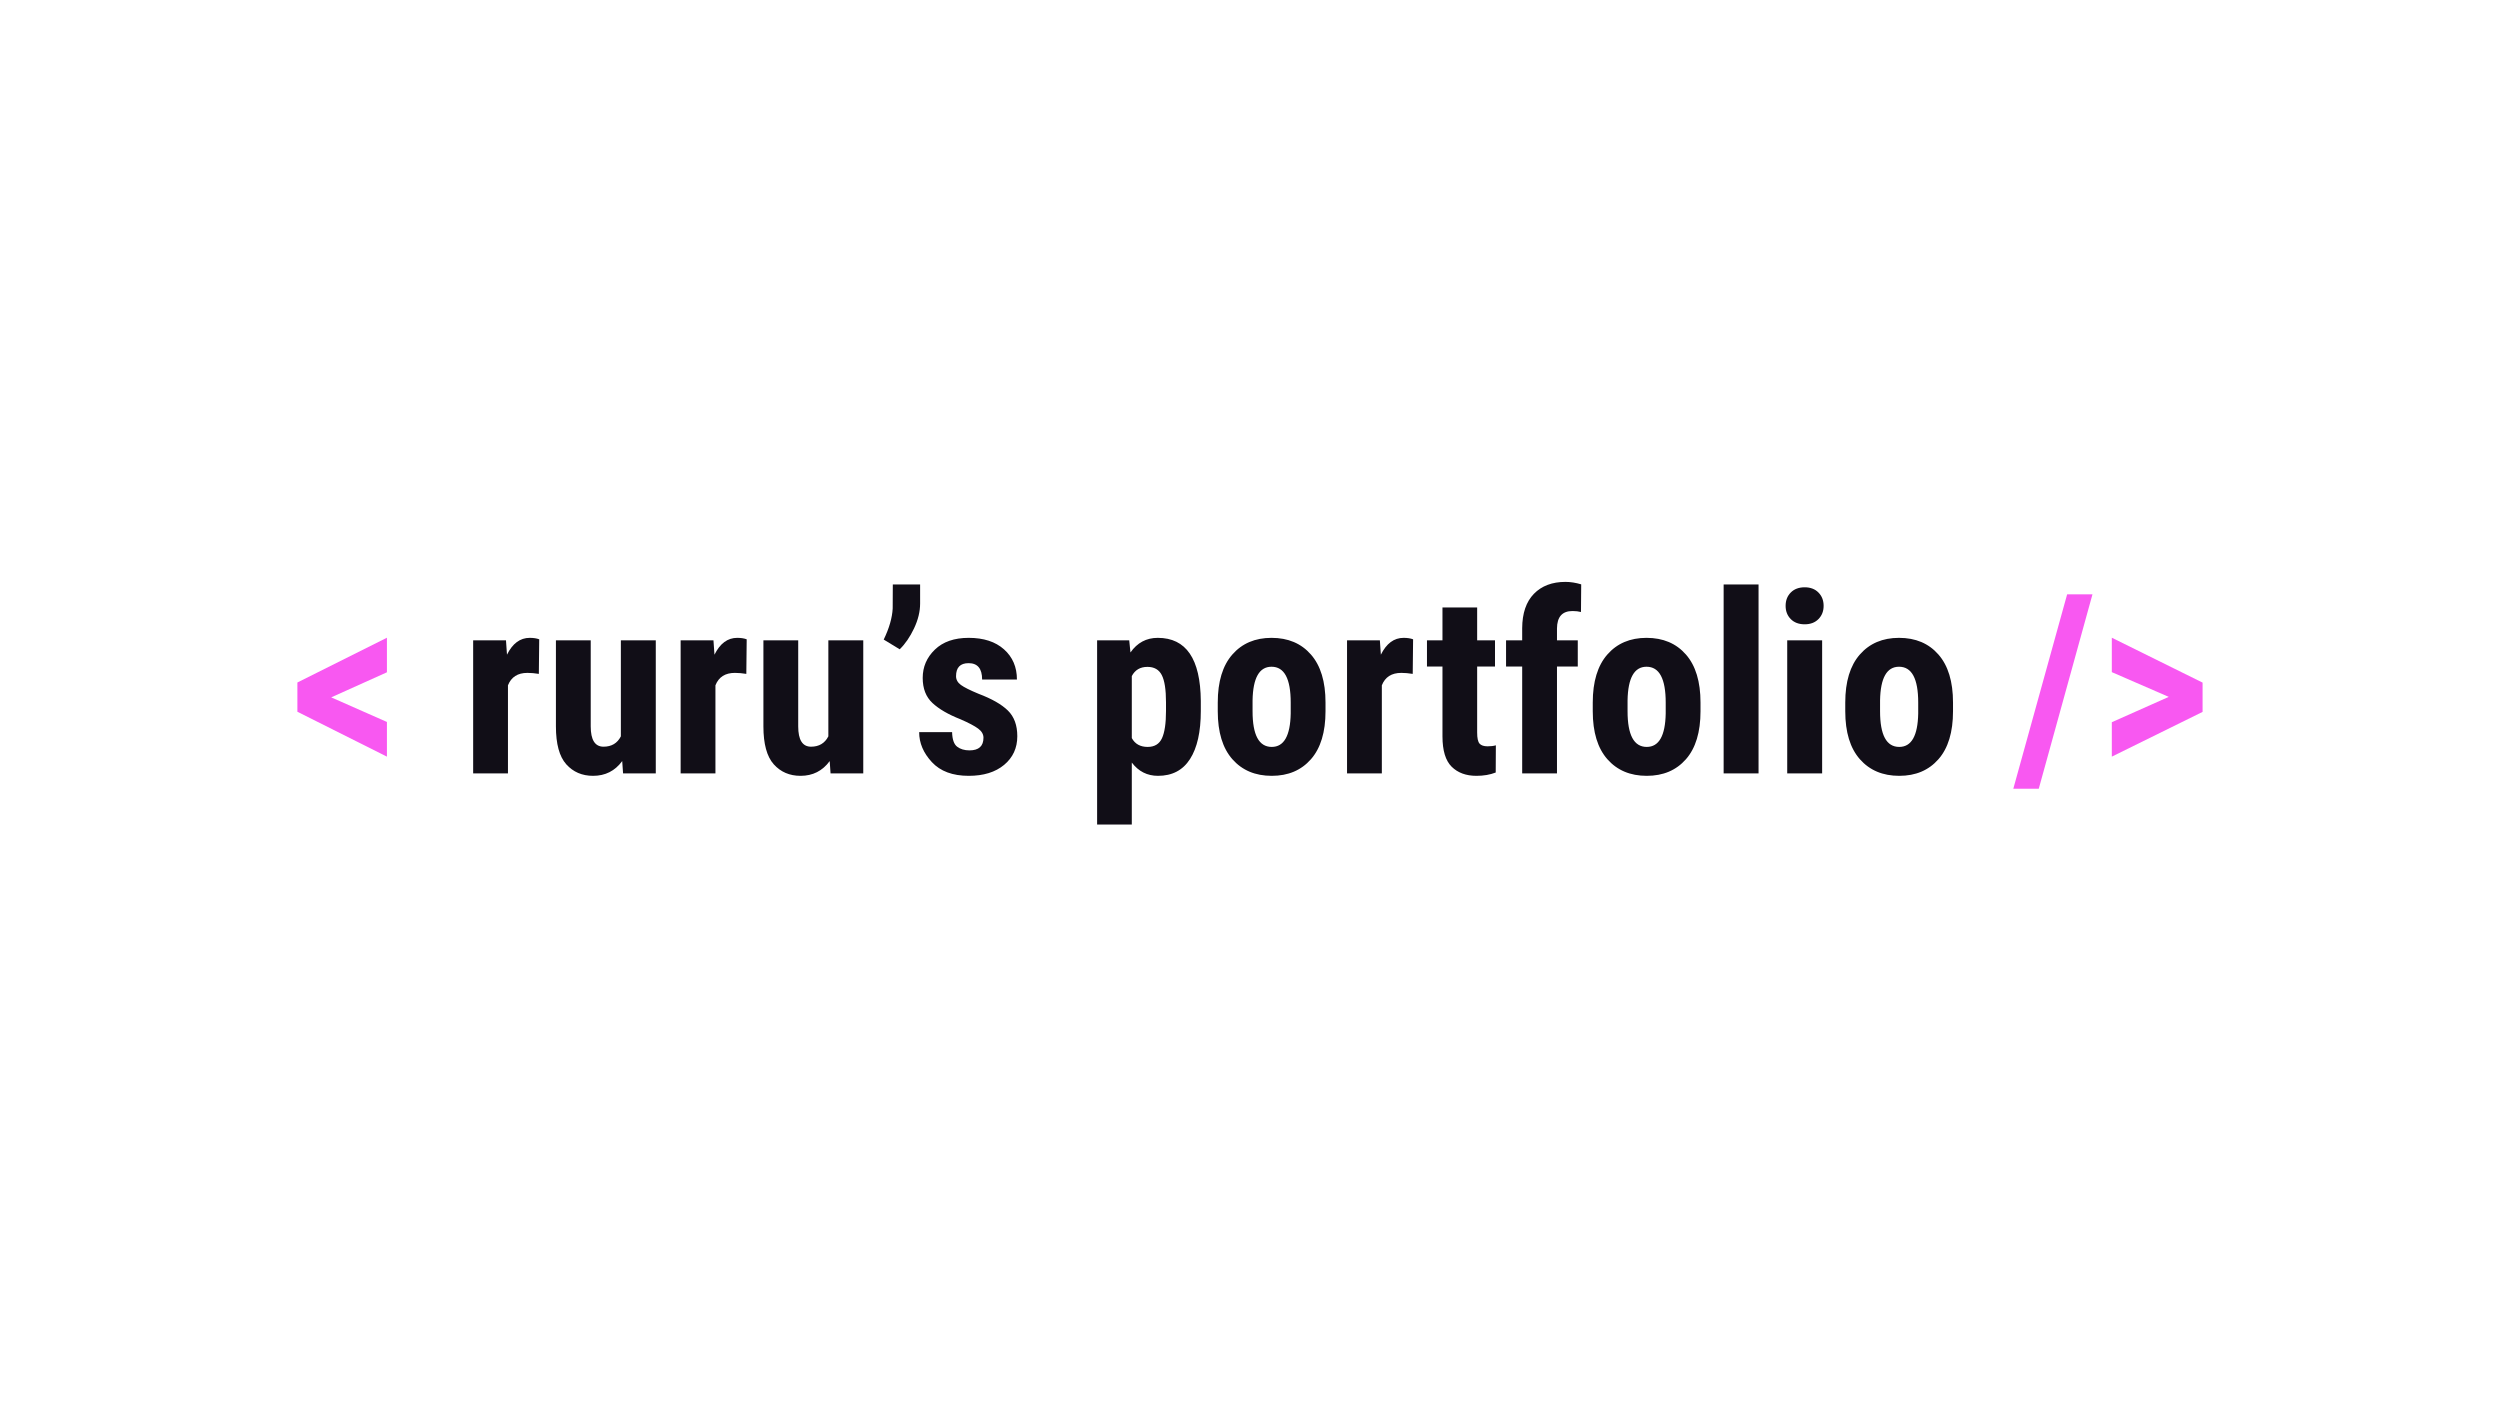
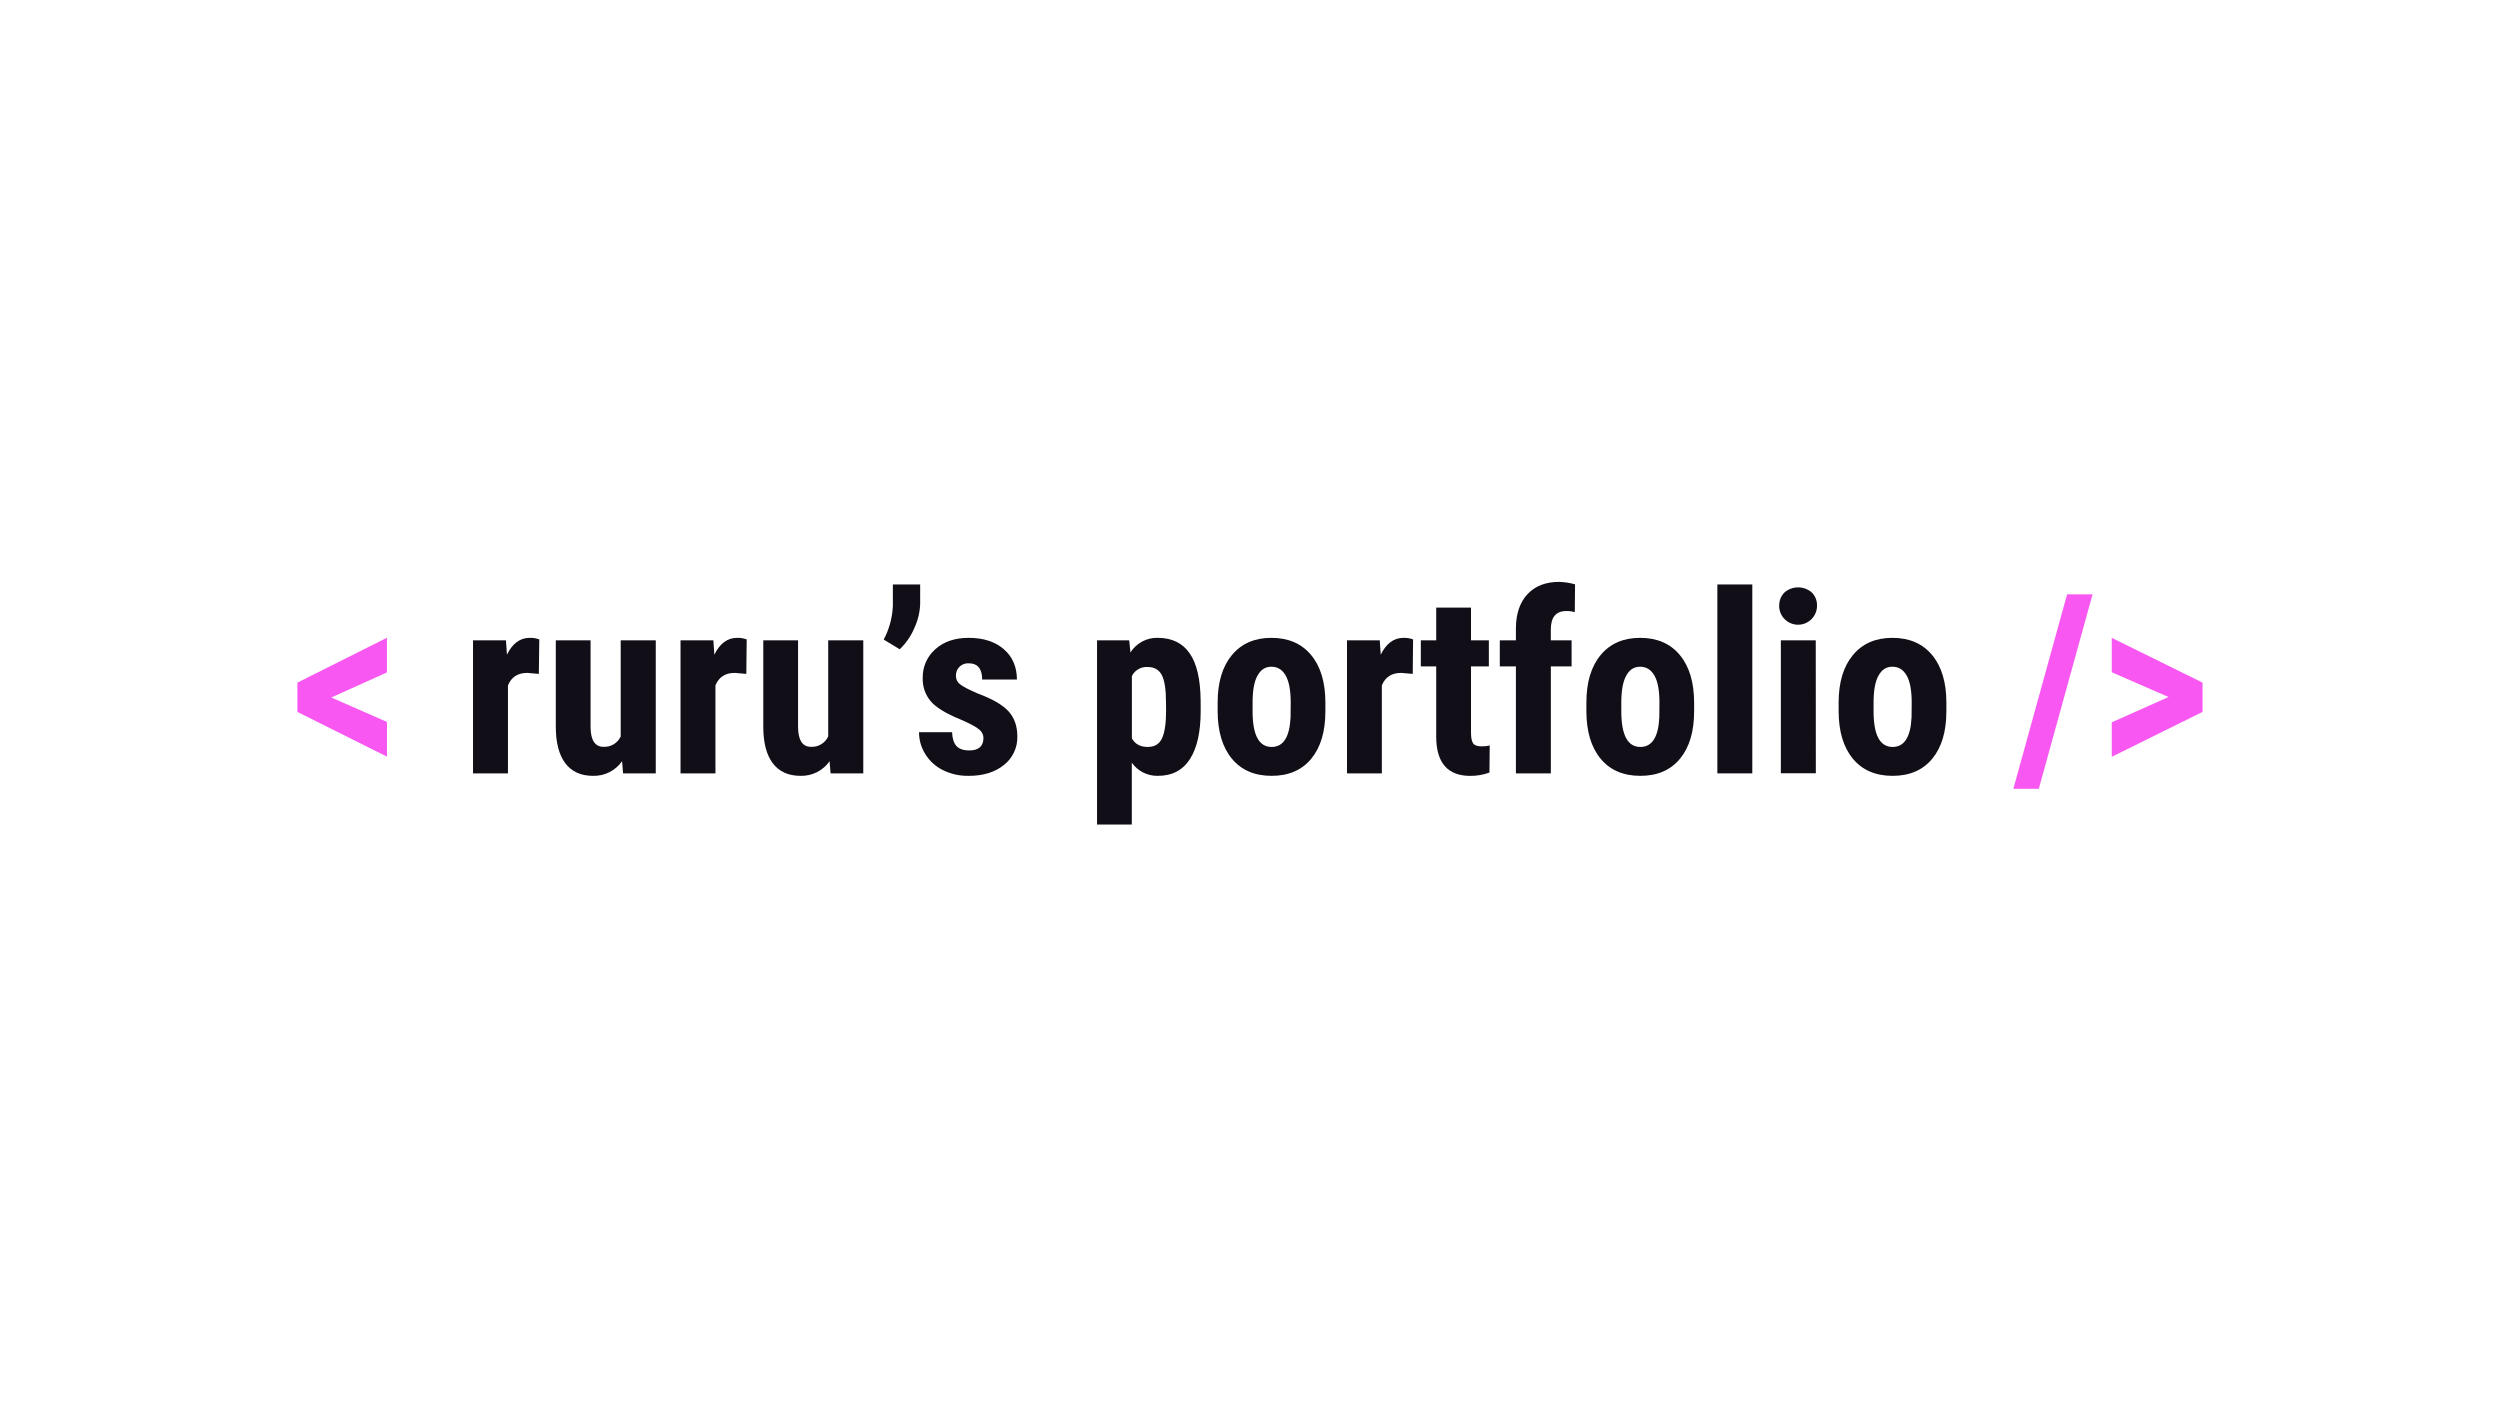
<svg xmlns="http://www.w3.org/2000/svg" id="レイヤー_1" data-name="レイヤー 1" viewBox="0 0 1366 768">
  <defs>
-     <style>.cls-1{font-size:137.63px;fill:#f858f1;font-family:RobotoCondensed-Bold, Roboto Condensed;font-weight:700;}.cls-2{fill:#000;}.cls-3,.cls-4{fill:#110e17;}.cls-4{letter-spacing:-0.08em;}</style>
+     <style>.cls-1{fill:#f858f1;}.cls-2{fill:#110e17;}</style>
  </defs>
  <g id="portfolio">
-     <text class="cls-1" transform="translate(158.4 422.57)">&lt;<tspan class="cls-2" x="61.49" y="0"> </tspan>
-       <tspan class="cls-3" x="93.21" y="0">ruru</tspan>
-       <tspan class="cls-4" x="319.96" y="0">’</tspan>
-       <tspan class="cls-3" x="339.86" y="0">s portfolio</tspan>
-       <tspan class="cls-2" x="910.01" y="0"> </tspan>
-       <tspan x="941.73" y="0">/&gt;</tspan>
-     </text>
+     <path class="cls-1" d="M181,381.11l30.44,13.37v18.95L162.5,389V373l48.92-24.53V367.4Z" />
+     <path class="cls-2" d="M294.42,368.21l-6.32-.54q-7.8,0-10.55,6.85v48.05H258.46V349.86h18l.53,7.86q4.51-9.2,12.44-9.2a13.38,13.38,0,0,1,5.24.87Z" />
+     <path class="cls-2" d="M339.91,415.92a18.74,18.74,0,0,1-15.86,8q-10,0-15.18-6.89T303.69,397V349.86h19v47.58q.14,10.62,7.06,10.62a9.79,9.79,0,0,0,9.4-5.65V349.86h19.16v72.71H340.45Z" />
+     <path class="cls-2" d="M407.79,368.21l-6.32-.54q-7.8,0-10.55,6.85v48.05H371.84V349.86h17.94l.54,7.86q4.5-9.2,12.43-9.2a13.35,13.35,0,0,1,5.24.87Z" />
+     <path class="cls-2" d="M453.29,415.92a18.75,18.75,0,0,1-15.86,8q-10,0-15.19-6.89T417.06,397V349.86h19v47.58q.14,10.62,7.06,10.62a9.82,9.82,0,0,0,9.41-5.65V349.86H471.7v72.71H453.82Z" />
+     <path class="cls-2" d="M491.59,354.77l-8.73-5.31a43.15,43.15,0,0,0,5-18.42V319.35h14.92V330a33.94,33.94,0,0,1-3.19,13.2A34.7,34.7,0,0,1,491.59,354.77Z" />
+     <path class="cls-2" d="M537.37,403.08a5.9,5.9,0,0,0-2.32-4.46q-2.32-2.06-10.32-5.55-11.76-4.77-16.16-9.88a18.76,18.76,0,0,1-4.4-12.7,20.32,20.32,0,0,1,6.89-15.76q6.88-6.21,18.24-6.21,12,0,19.16,6.18t7.19,16.6h-19q0-8.88-7.39-8.87a6.59,6.59,0,0,0-6.93,7.12,5.5,5.5,0,0,0,2.16,4.27q2.14,1.85,10.14,5.27,11.63,4.31,16.43,9.58t4.81,13.68A19.1,19.1,0,0,1,548.52,418q-7.32,5.92-19.22,5.92a30.52,30.52,0,0,1-14.11-3.13,23.67,23.67,0,0,1-9.58-8.7,22.48,22.48,0,0,1-3.46-12h18.08c.09,3.32.86,5.8,2.32,7.46s3.84,2.49,7.16,2.49Q537.36,410,537.37,403.08Z" />
+     <path class="cls-2" d="M656.05,388.5q0,17.14-5.88,26.28t-17.51,9.14a16.92,16.92,0,0,1-14.24-7.19v33.8h-19V349.86H617l.68,6.65a17.06,17.06,0,0,1,14.85-8q11.63,0,17.5,8.46t6,25.94Zm-18.95-4.77q0-10.55-2.32-14.92T627,364.44a9,9,0,0,0-8.53,4.91v34.07q2.55,4.71,8.66,4.71,5.65,0,7.83-4.78t2.19-14.85Z" />
+     <path class="cls-2" d="M665.32,383.87q0-16.55,7.8-25.95t21.57-9.4q13.9,0,21.71,9.4T724.19,384v4.64q0,16.59-7.73,25.94t-21.63,9.34q-14,0-21.74-9.38t-7.77-26Zm19.09,4.77q0,19.49,10.42,19.49,9.6,0,10.34-16.27l.07-8c0-6.64-.92-11.55-2.75-14.76s-4.44-4.8-7.8-4.8-5.74,1.6-7.56,4.8-2.72,8.12-2.72,14.76Z" />
+     <path class="cls-2" d="M771.91,368.21l-6.32-.54q-7.8,0-10.55,6.85v48.05H736V349.86H753.9l.54,7.86q4.5-9.2,12.43-9.2a13.35,13.35,0,0,1,5.24.87Z" />
+     <path class="cls-2" d="M803.76,332v17.88h9.75v14.25h-9.75v36.14c0,2.87.39,4.85,1.18,5.92s2.29,1.62,4.53,1.62a18,18,0,0,0,4.51-.47l-.14,14.78a29.59,29.59,0,0,1-10.48,1.82q-18.42,0-18.62-21.13V364.11h-8.4V349.86h8.4V332Z" />
+     <path class="cls-2" d="M828.29,422.57V364.11h-8.8V349.86h8.8v-6.52q.06-12,6.35-18.71T852,317.94a36.52,36.52,0,0,1,8.61,1.34l-.14,15.19a15.84,15.84,0,0,0-4.64-.6q-8.46,0-8.46,10.08v5.91h11.35v14.25H847.38v58.46Z" />
+     <path class="cls-2" d="M866.8,383.87q0-16.55,7.79-25.95t21.58-9.4q13.91,0,21.7,9.4t7.8,26.08v4.64q0,16.59-7.73,25.94t-21.64,9.34q-14,0-21.74-9.38t-7.76-26Zm19.08,4.77q0,19.49,10.42,19.49,9.62,0,10.35-16.27l.07-8c0-6.64-.92-11.55-2.76-14.76s-4.43-4.8-7.79-4.8-5.75,1.6-7.56,4.8-2.73,8.12-2.73,14.76Z" />
+     <path class="cls-2" d="M957.46,422.57H938.37V319.35h19.09Z" />
+     <path class="cls-2" d="M972.17,331a9.83,9.83,0,0,1,2.83-7.25,11.42,11.42,0,0,1,15,0,9.82,9.82,0,0,1,2.82,7.25,10.35,10.35,0,1,1-20.7,0Zm20,91.53H973.05V349.86h19.08Z" />
+     <path class="cls-2" d="M1004.63,383.87q0-16.55,7.8-25.95t21.57-9.4q13.9,0,21.71,9.4T1063.5,384v4.64q0,16.59-7.73,25.94t-21.64,9.34q-14,0-21.74-9.38t-7.76-26Zm19.09,4.77q0,19.49,10.41,19.49,9.61,0,10.35-16.27l.07-8c0-6.64-.92-11.55-2.75-14.76s-4.44-4.8-7.8-4.8-5.75,1.6-7.56,4.8-2.72,8.12-2.72,14.76Z" />
+     <path class="cls-1" d="M1114,431h-13.91l29.37-106.24h13.91Z" />
+     <path class="cls-1" d="M1184.87,380.84l-31-13.51V348.52l49.6,24.46v16l-49.6,24.53V394.68Z" />
  </g>
</svg>
